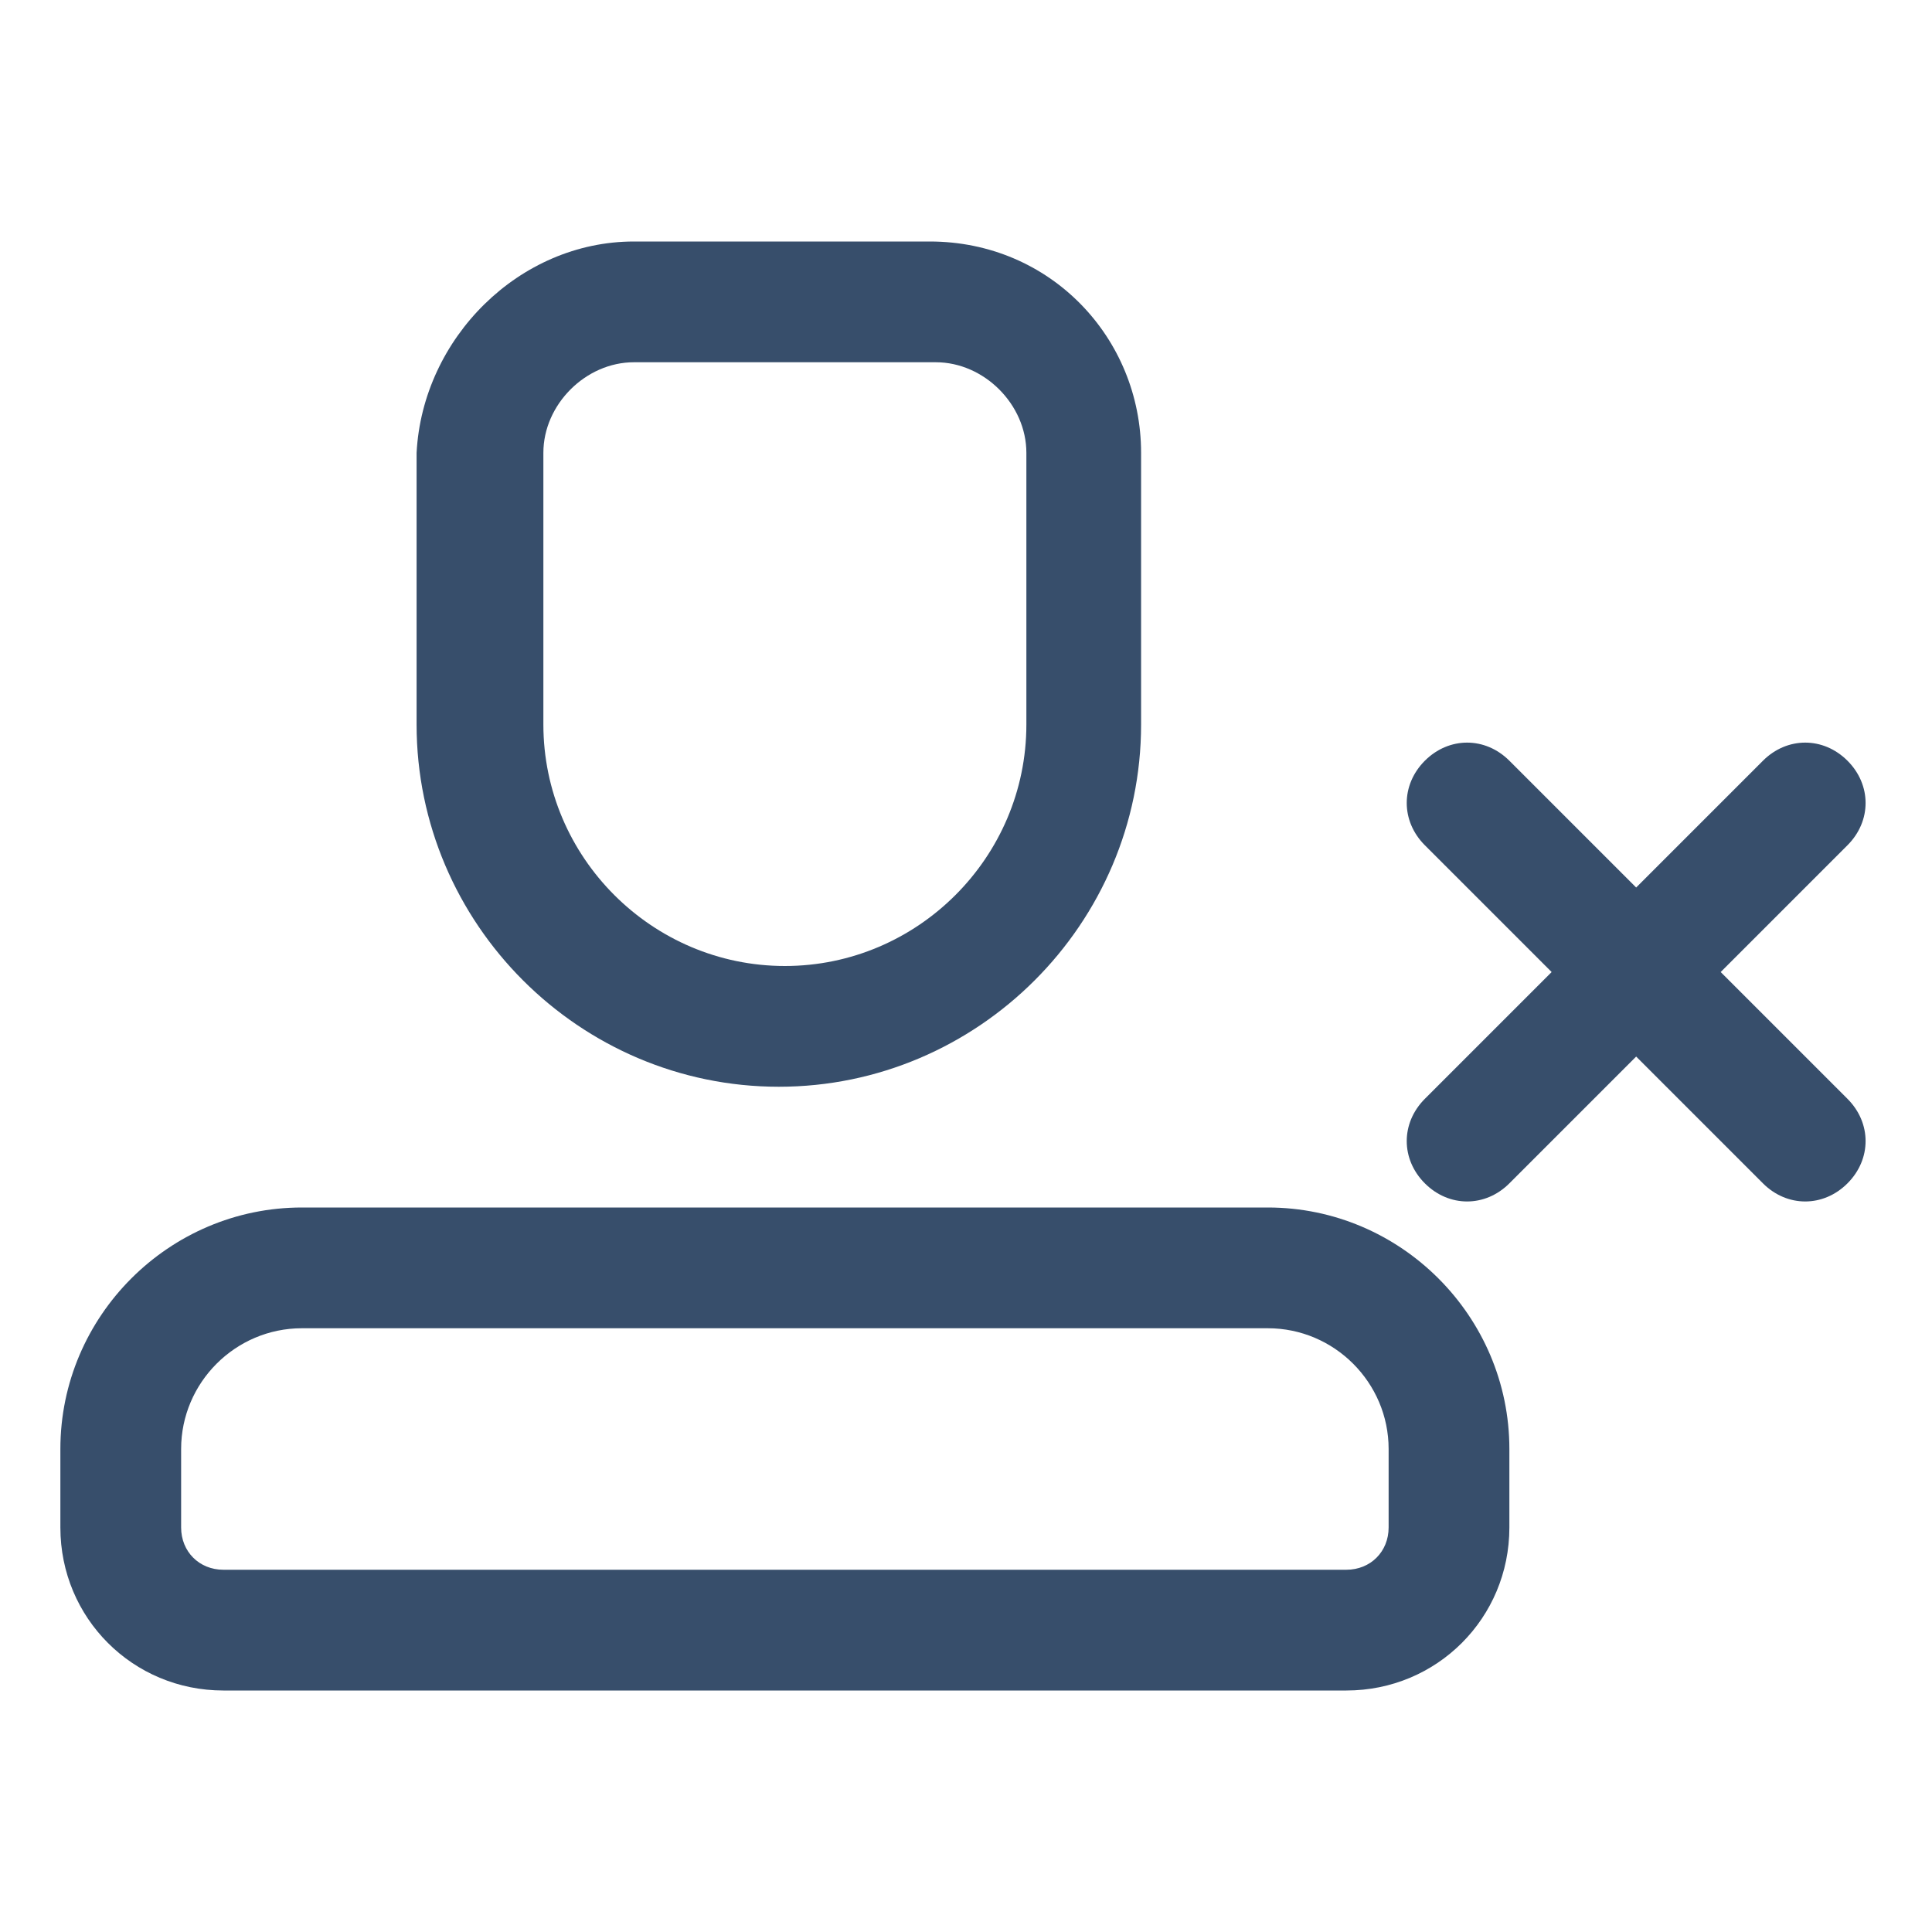
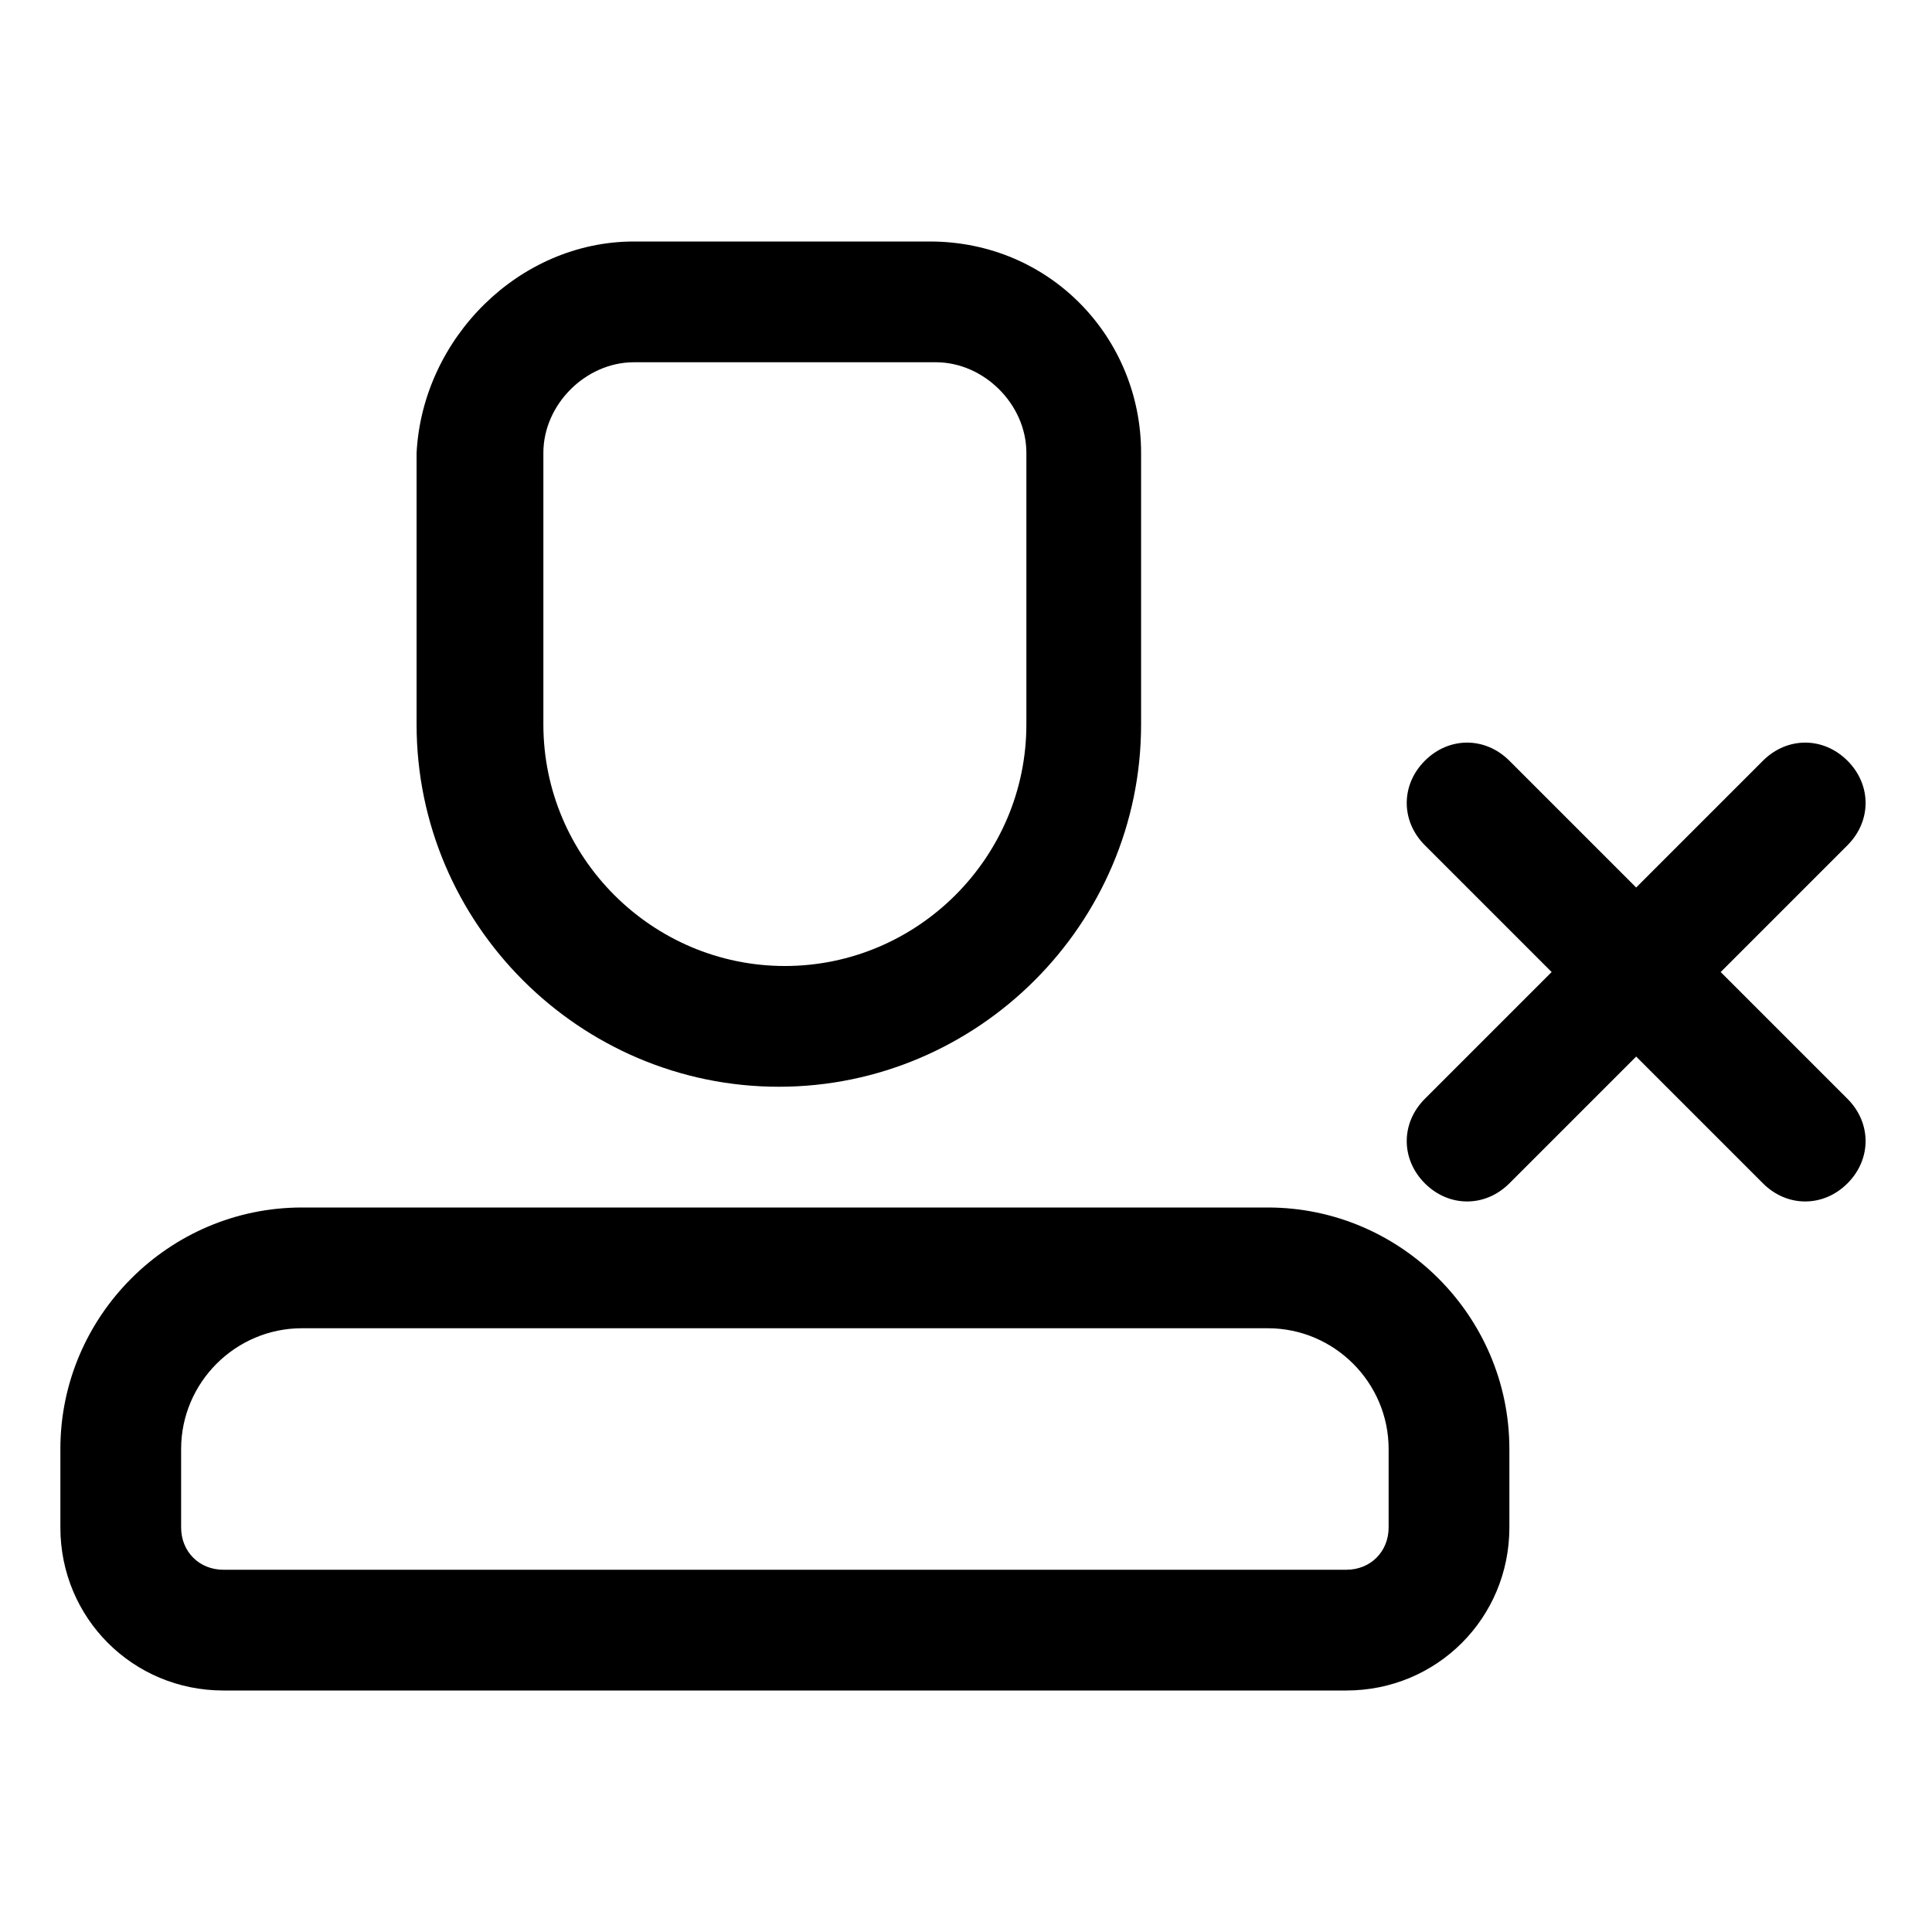
- <svg xmlns="http://www.w3.org/2000/svg" t="1750583225279" class="icon" viewBox="0 0 1024 1024" version="1.1" p-id="5913" width="200" height="200">
-   <path d="M160 704c-35.2 0-64 28.8-64 64v41.6c0 12.8 9.6 22.4 22.4 22.4h595.2c12.8 0 22.4-9.6 22.4-22.4v-41.6c0-35.2-28.8-64-64-64h-512z m707.2-233.6l-67.2-67.2c-12.8-12.8-32-12.8-44.8 0s-12.8 32 0 44.8l67.2 67.2-67.2 67.2c-12.8 12.8-12.8 32 0 44.8 12.8 12.8 32 12.8 44.8 0l67.2-67.2 67.2 67.2c12.8 12.8 32 12.8 44.8 0 12.8-12.8 12.8-32 0-44.8l-67.2-67.2 67.2-67.2c12.8-12.8 12.8-32 0-44.8s-32-12.8-44.8 0l-67.2 67.2z m-707.2 169.6h512c70.4 0 128 57.6 128 128v41.6c0 48-38.4 86.4-86.4 86.4h-595.2c-48 0-86.4-38.4-86.4-86.4v-41.6c0-70.4 57.6-128 128-128z m176-448c-25.6 0-48 22.4-48 48v144c0 70.4 57.6 128 128 128s128-57.6 128-128v-144c0-25.6-22.4-48-48-48h-160z m0-64h156.8c64 0 112 51.2 112 112v144c0 105.6-86.4 192-192 192s-192-86.4-192-192v-144c3.2-60.8 54.4-112 115.2-112z" fill="#374E6B" p-id="5914" />
+ <svg xmlns="http://www.w3.org/2000/svg" viewBox="0 0 1024 1024" width="200" height="200">
+   <path d="M160 704c-35.2 0-64 28.8-64 64v41.6c0 12.8 9.6 22.4 22.4 22.4h595.2c12.8 0 22.4-9.6 22.4-22.4v-41.6c0-35.2-28.8-64-64-64h-512z m707.2-233.6l-67.2-67.2c-12.8-12.8-32-12.8-44.8 0s-12.8 32 0 44.8l67.2 67.2-67.2 67.2c-12.8 12.8-12.8 32 0 44.8 12.8 12.8 32 12.8 44.8 0l67.2-67.2 67.2 67.2c12.8 12.8 32 12.8 44.8 0 12.8-12.8 12.8-32 0-44.8l-67.2-67.2 67.2-67.2c12.8-12.8 12.8-32 0-44.8s-32-12.8-44.8 0l-67.2 67.2z m-707.2 169.6h512c70.4 0 128 57.6 128 128v41.6c0 48-38.4 86.4-86.4 86.4h-595.2c-48 0-86.4-38.4-86.4-86.4v-41.6c0-70.4 57.6-128 128-128z m176-448c-25.6 0-48 22.4-48 48v144c0 70.4 57.6 128 128 128s128-57.6 128-128v-144c0-25.6-22.4-48-48-48h-160z m0-64h156.8c64 0 112 51.2 112 112v144c0 105.6-86.4 192-192 192s-192-86.4-192-192v-144c3.2-60.8 54.4-112 115.2-112z" />
</svg>
